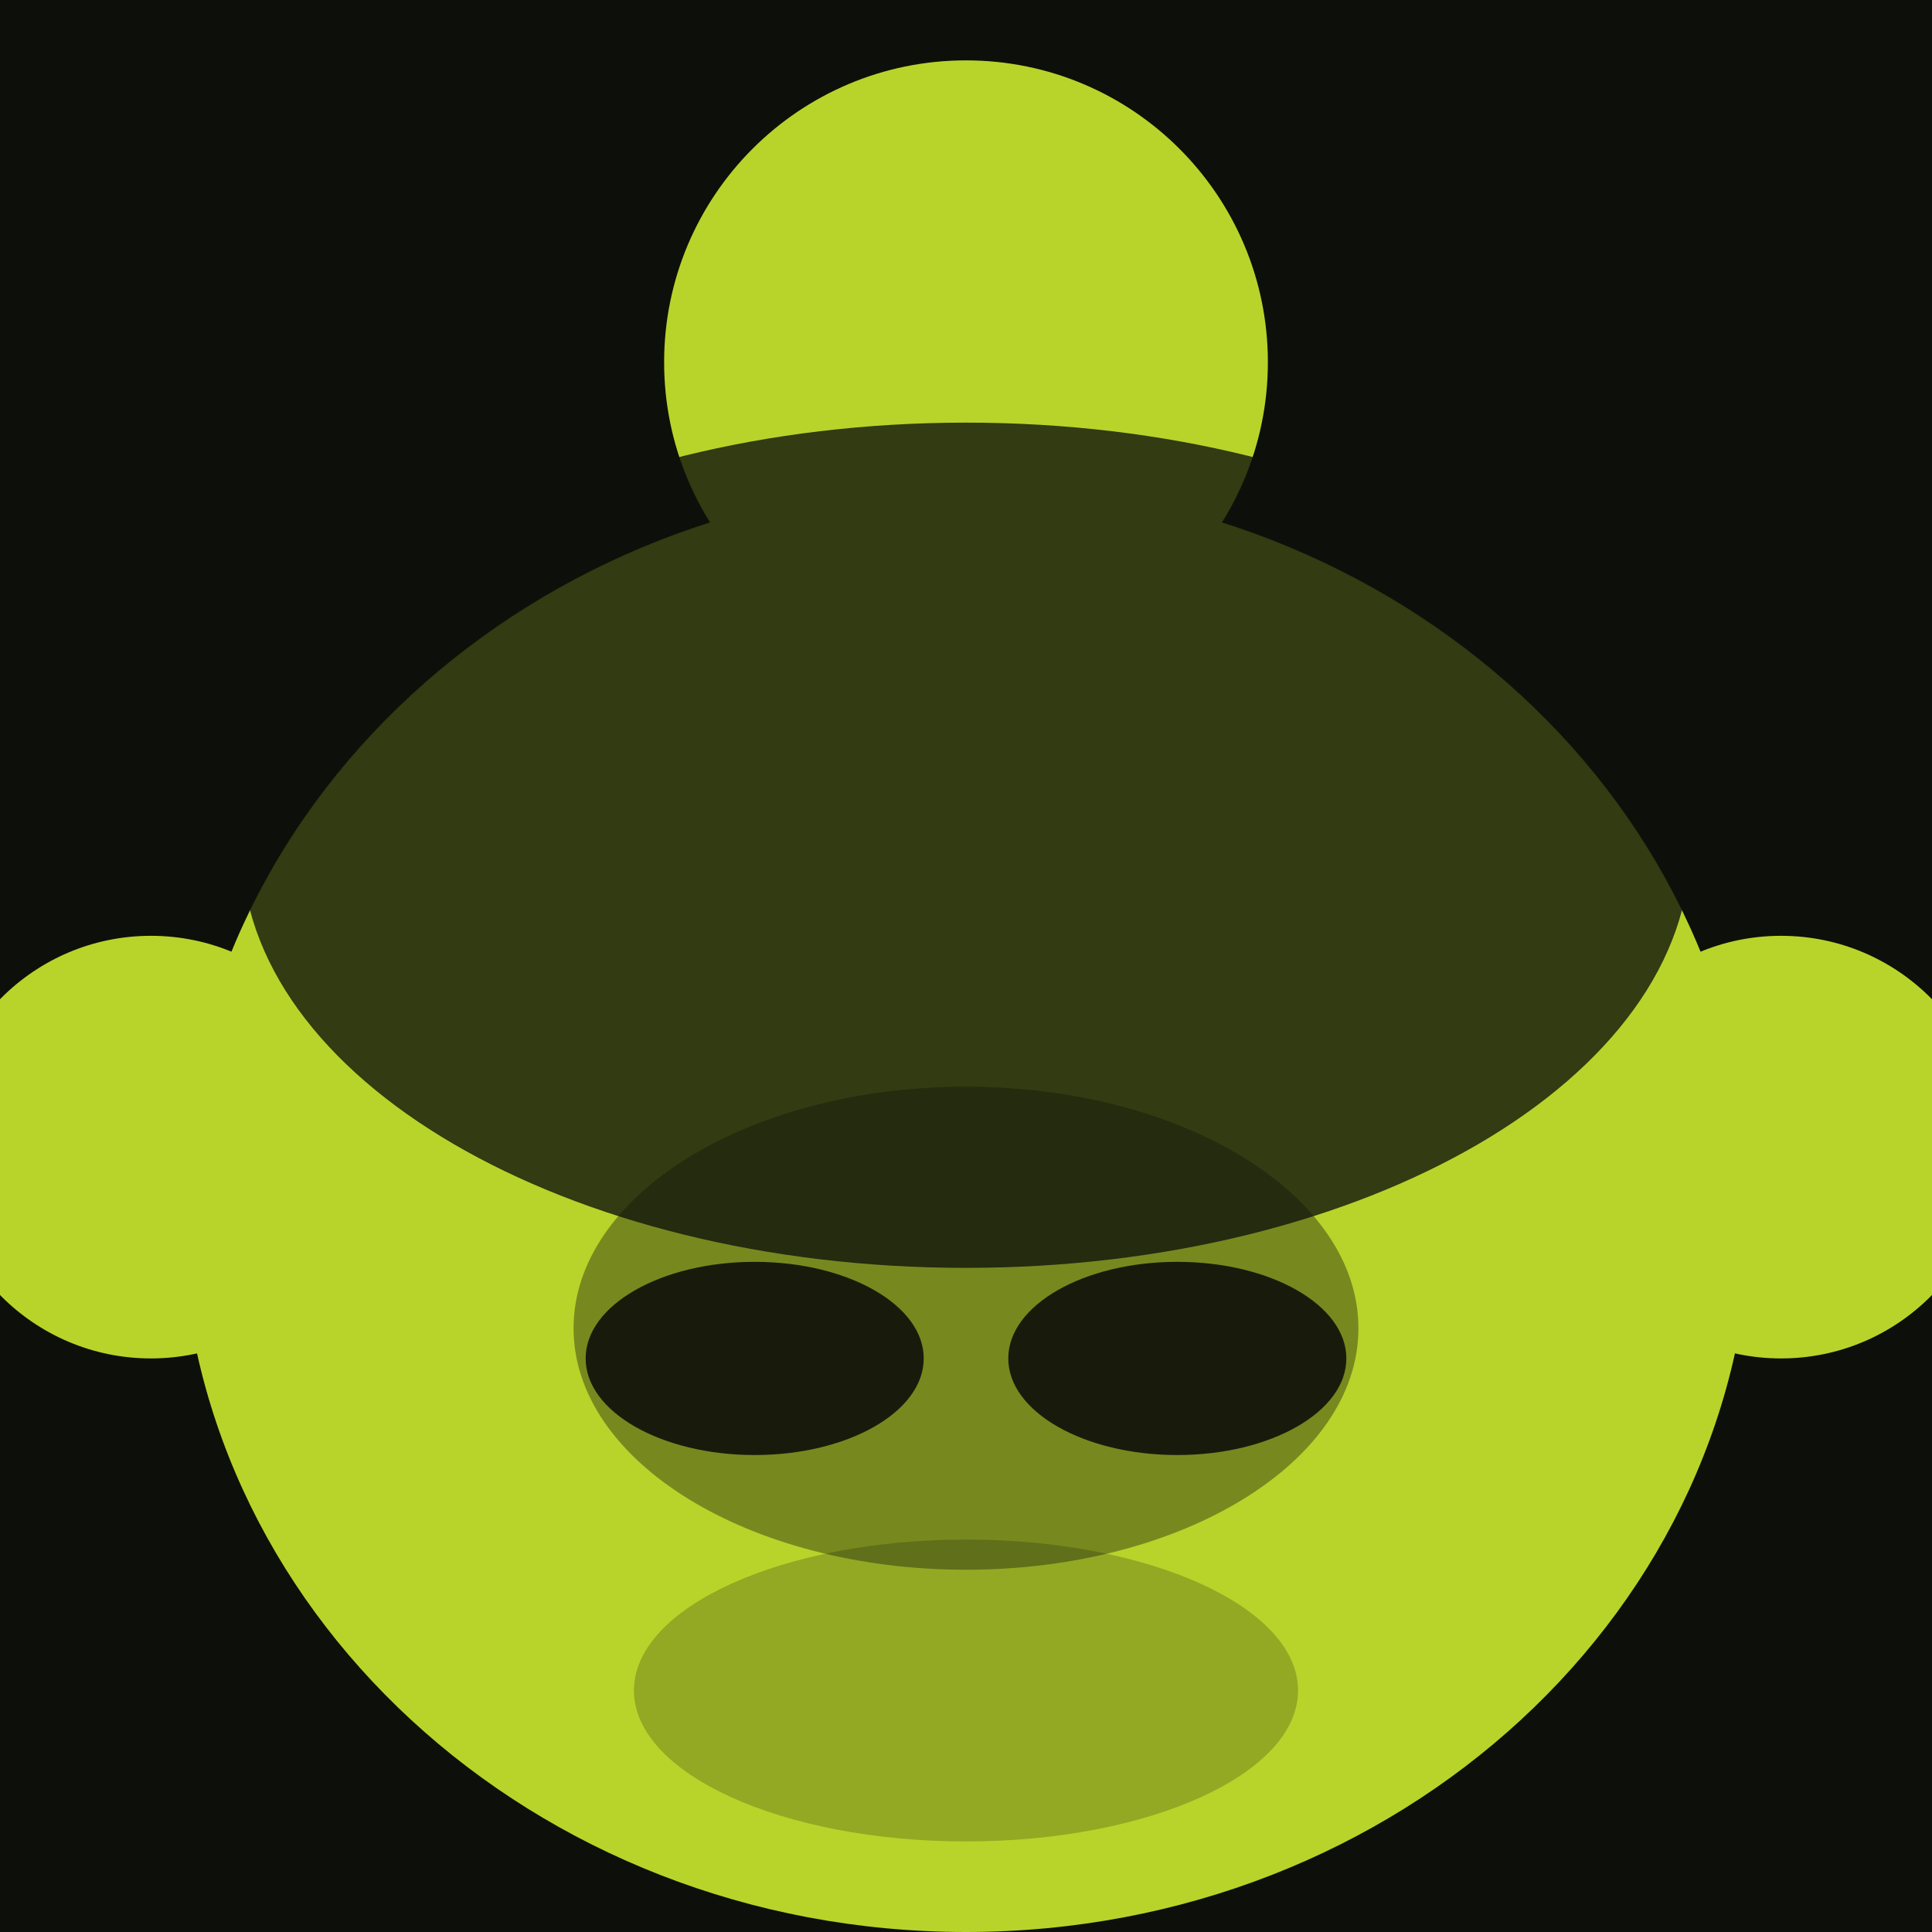
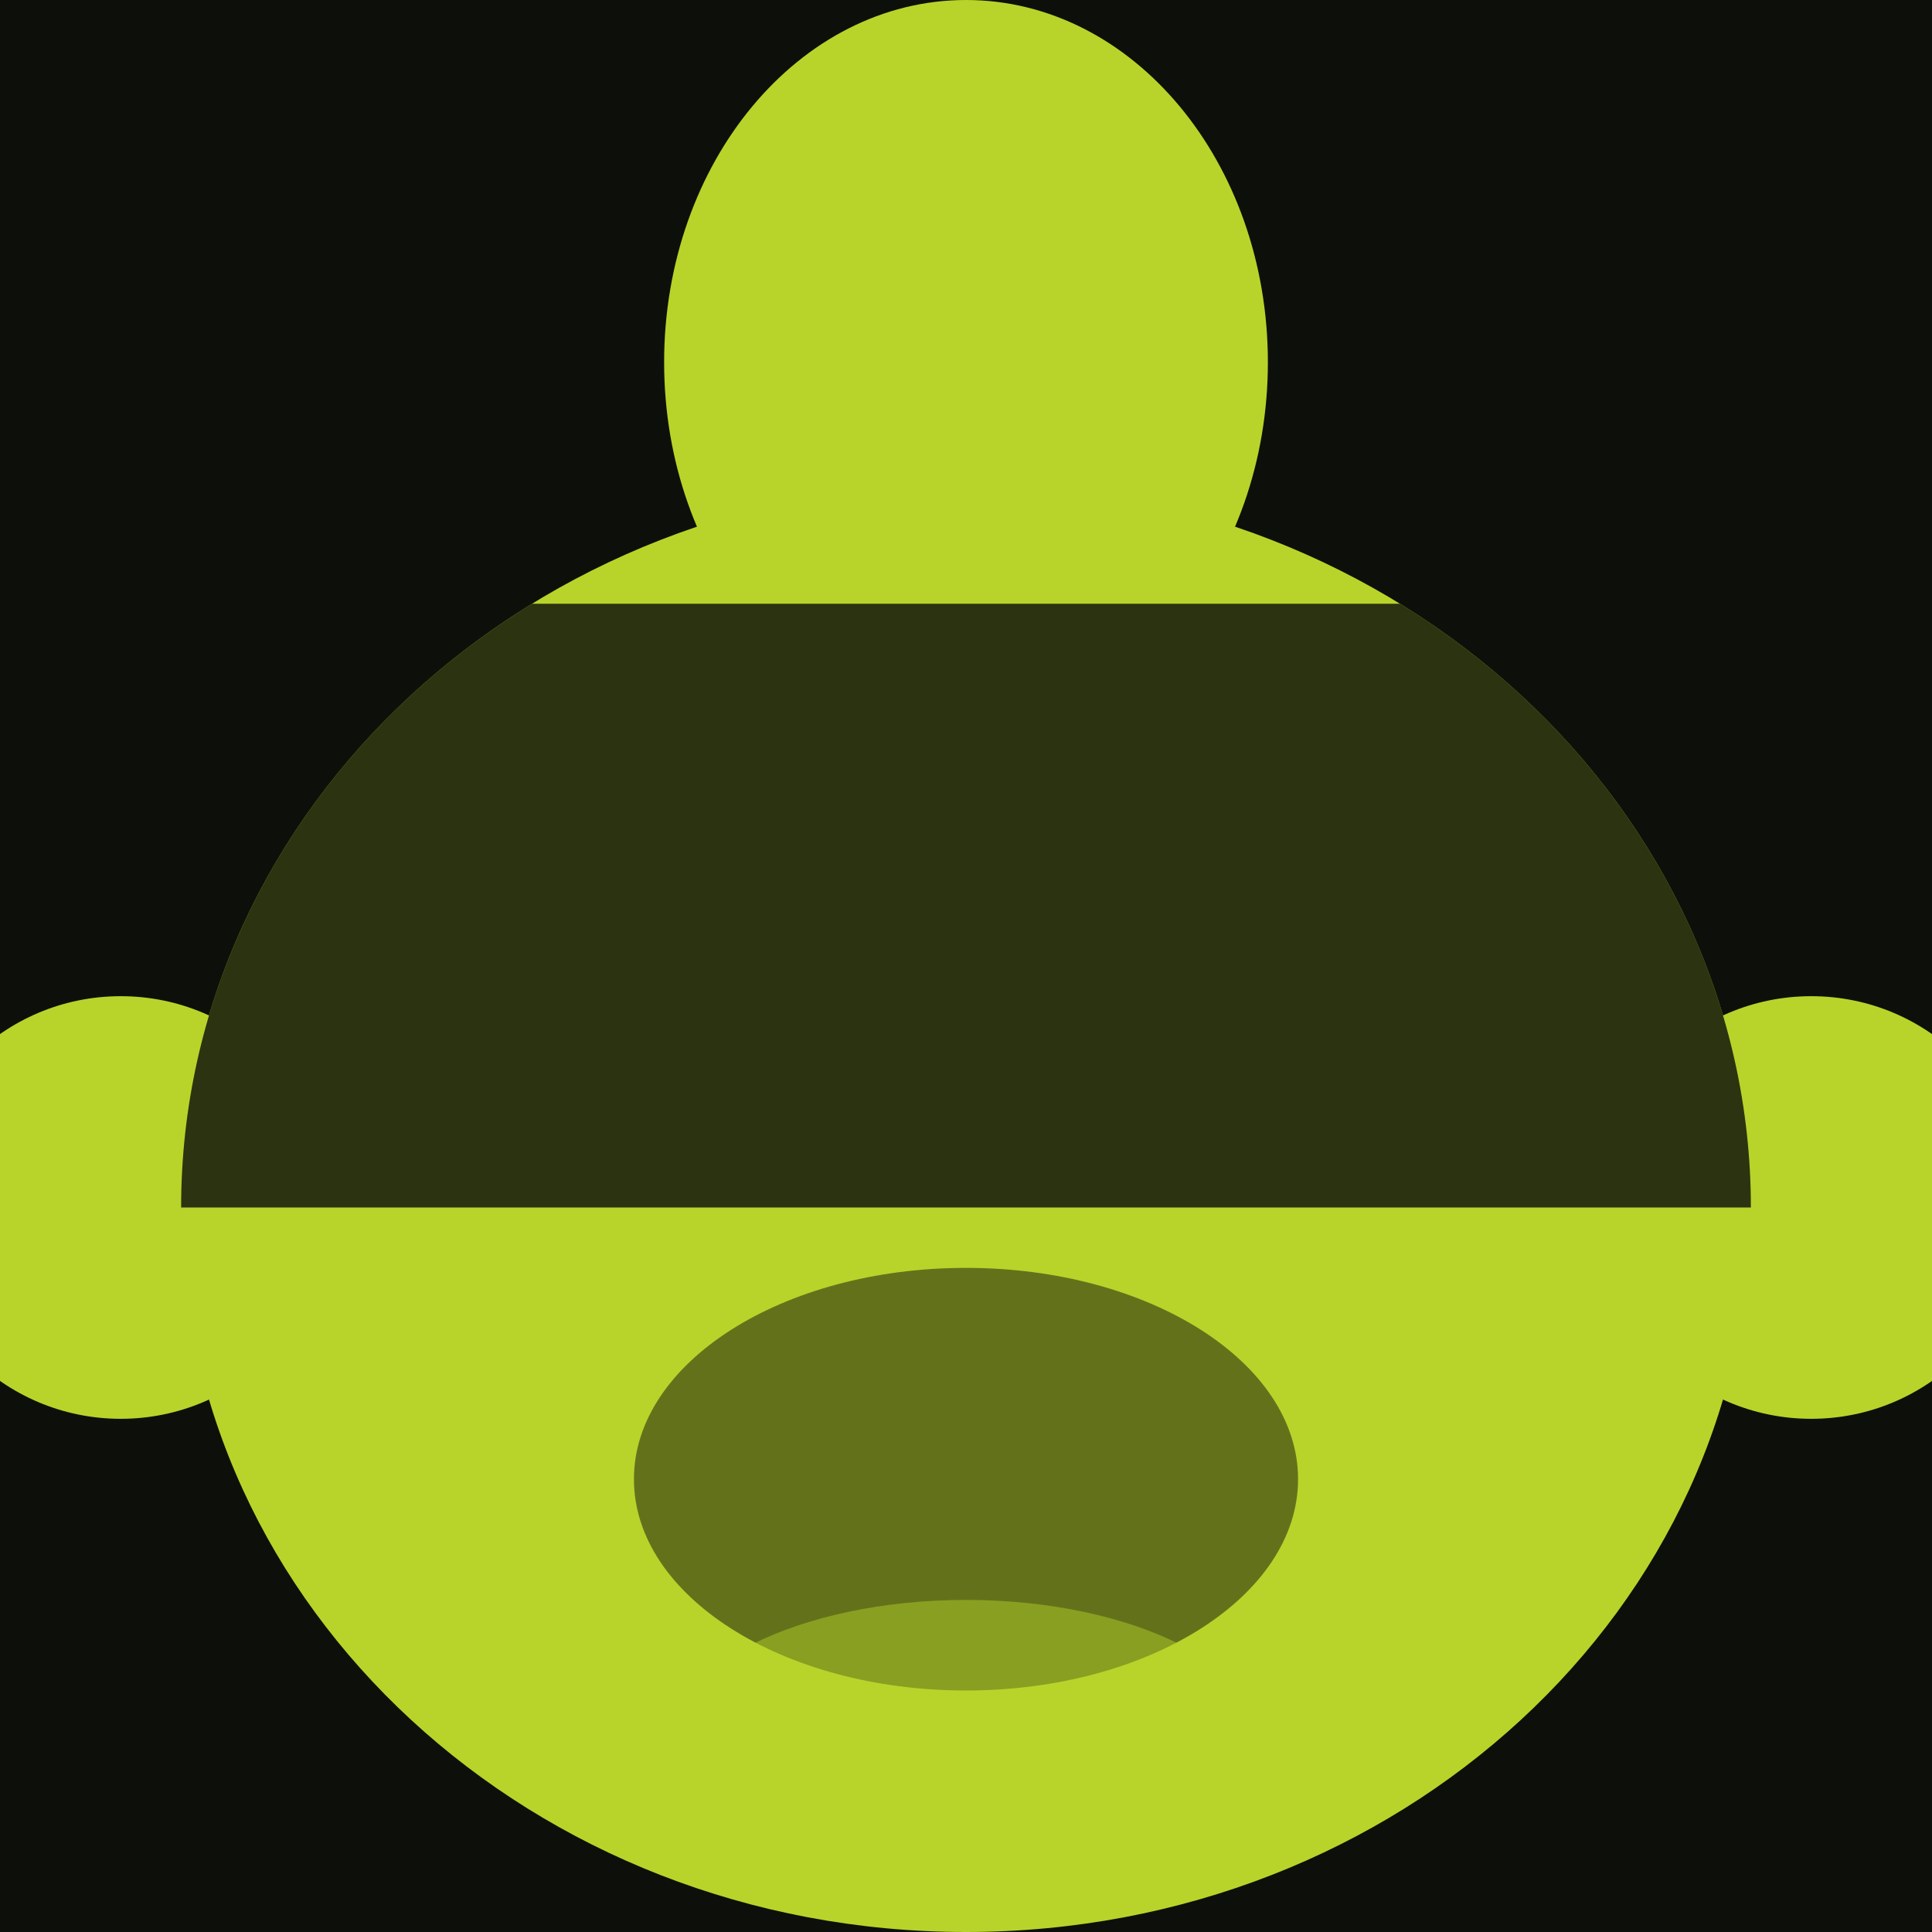
<svg xmlns="http://www.w3.org/2000/svg" viewBox="0 0 32 32">
+   <defs>
+     <clipPath id="face">
+       <ellipse cx="16" cy="20" rx="13" ry="12" />
+     </clipPath>
+   </defs>
  <rect width="32" height="32" fill="#0d100a" />
-   <circle cx="2.5" cy="19" r="3.5" fill="#b8d42a" />
-   <circle cx="29.5" cy="19" r="3.5" fill="#b8d42a" />
-   <ellipse cx="16" cy="6" rx="5" ry="5" fill="#b8d42a" />
+   <circle cx="2" cy="20" r="3.5" fill="#b8d42a" />
+   <circle cx="30" cy="20" r="3.5" fill="#b8d42a" />
+   <ellipse cx="16" cy="6" rx="5" ry="6" fill="#b8d42a" />
  <ellipse cx="16" cy="20" rx="13" ry="12" fill="#b8d42a" />
-   <ellipse cx="16" cy="14" rx="12" ry="7" fill="#0d100a" opacity="0.78" />
-   <ellipse cx="16" cy="22" rx="6.5" ry="4" fill="#0d100a" opacity="0.38" />
-   <ellipse cx="12.5" cy="22.5" rx="2.8" ry="1.6" fill="#0d100a" opacity="0.9" />
-   <ellipse cx="19.5" cy="22.5" rx="2.8" ry="1.6" fill="#0d100a" opacity="0.9" />
-   <ellipse cx="16" cy="28" rx="5.5" ry="2.5" fill="#0d100a" opacity="0.22" />
+   <rect x="0" y="10" width="32" height="10" fill="#0d100a" clip-path="url(#face)" opacity="0.82" />
+   <ellipse cx="16" cy="24.5" rx="5.5" ry="3.5" fill="#0d100a" opacity="0.5" />
+   <ellipse cx="16" cy="29" rx="5" ry="2.5" fill="#b8d42a" opacity="0.45" />
</svg>
